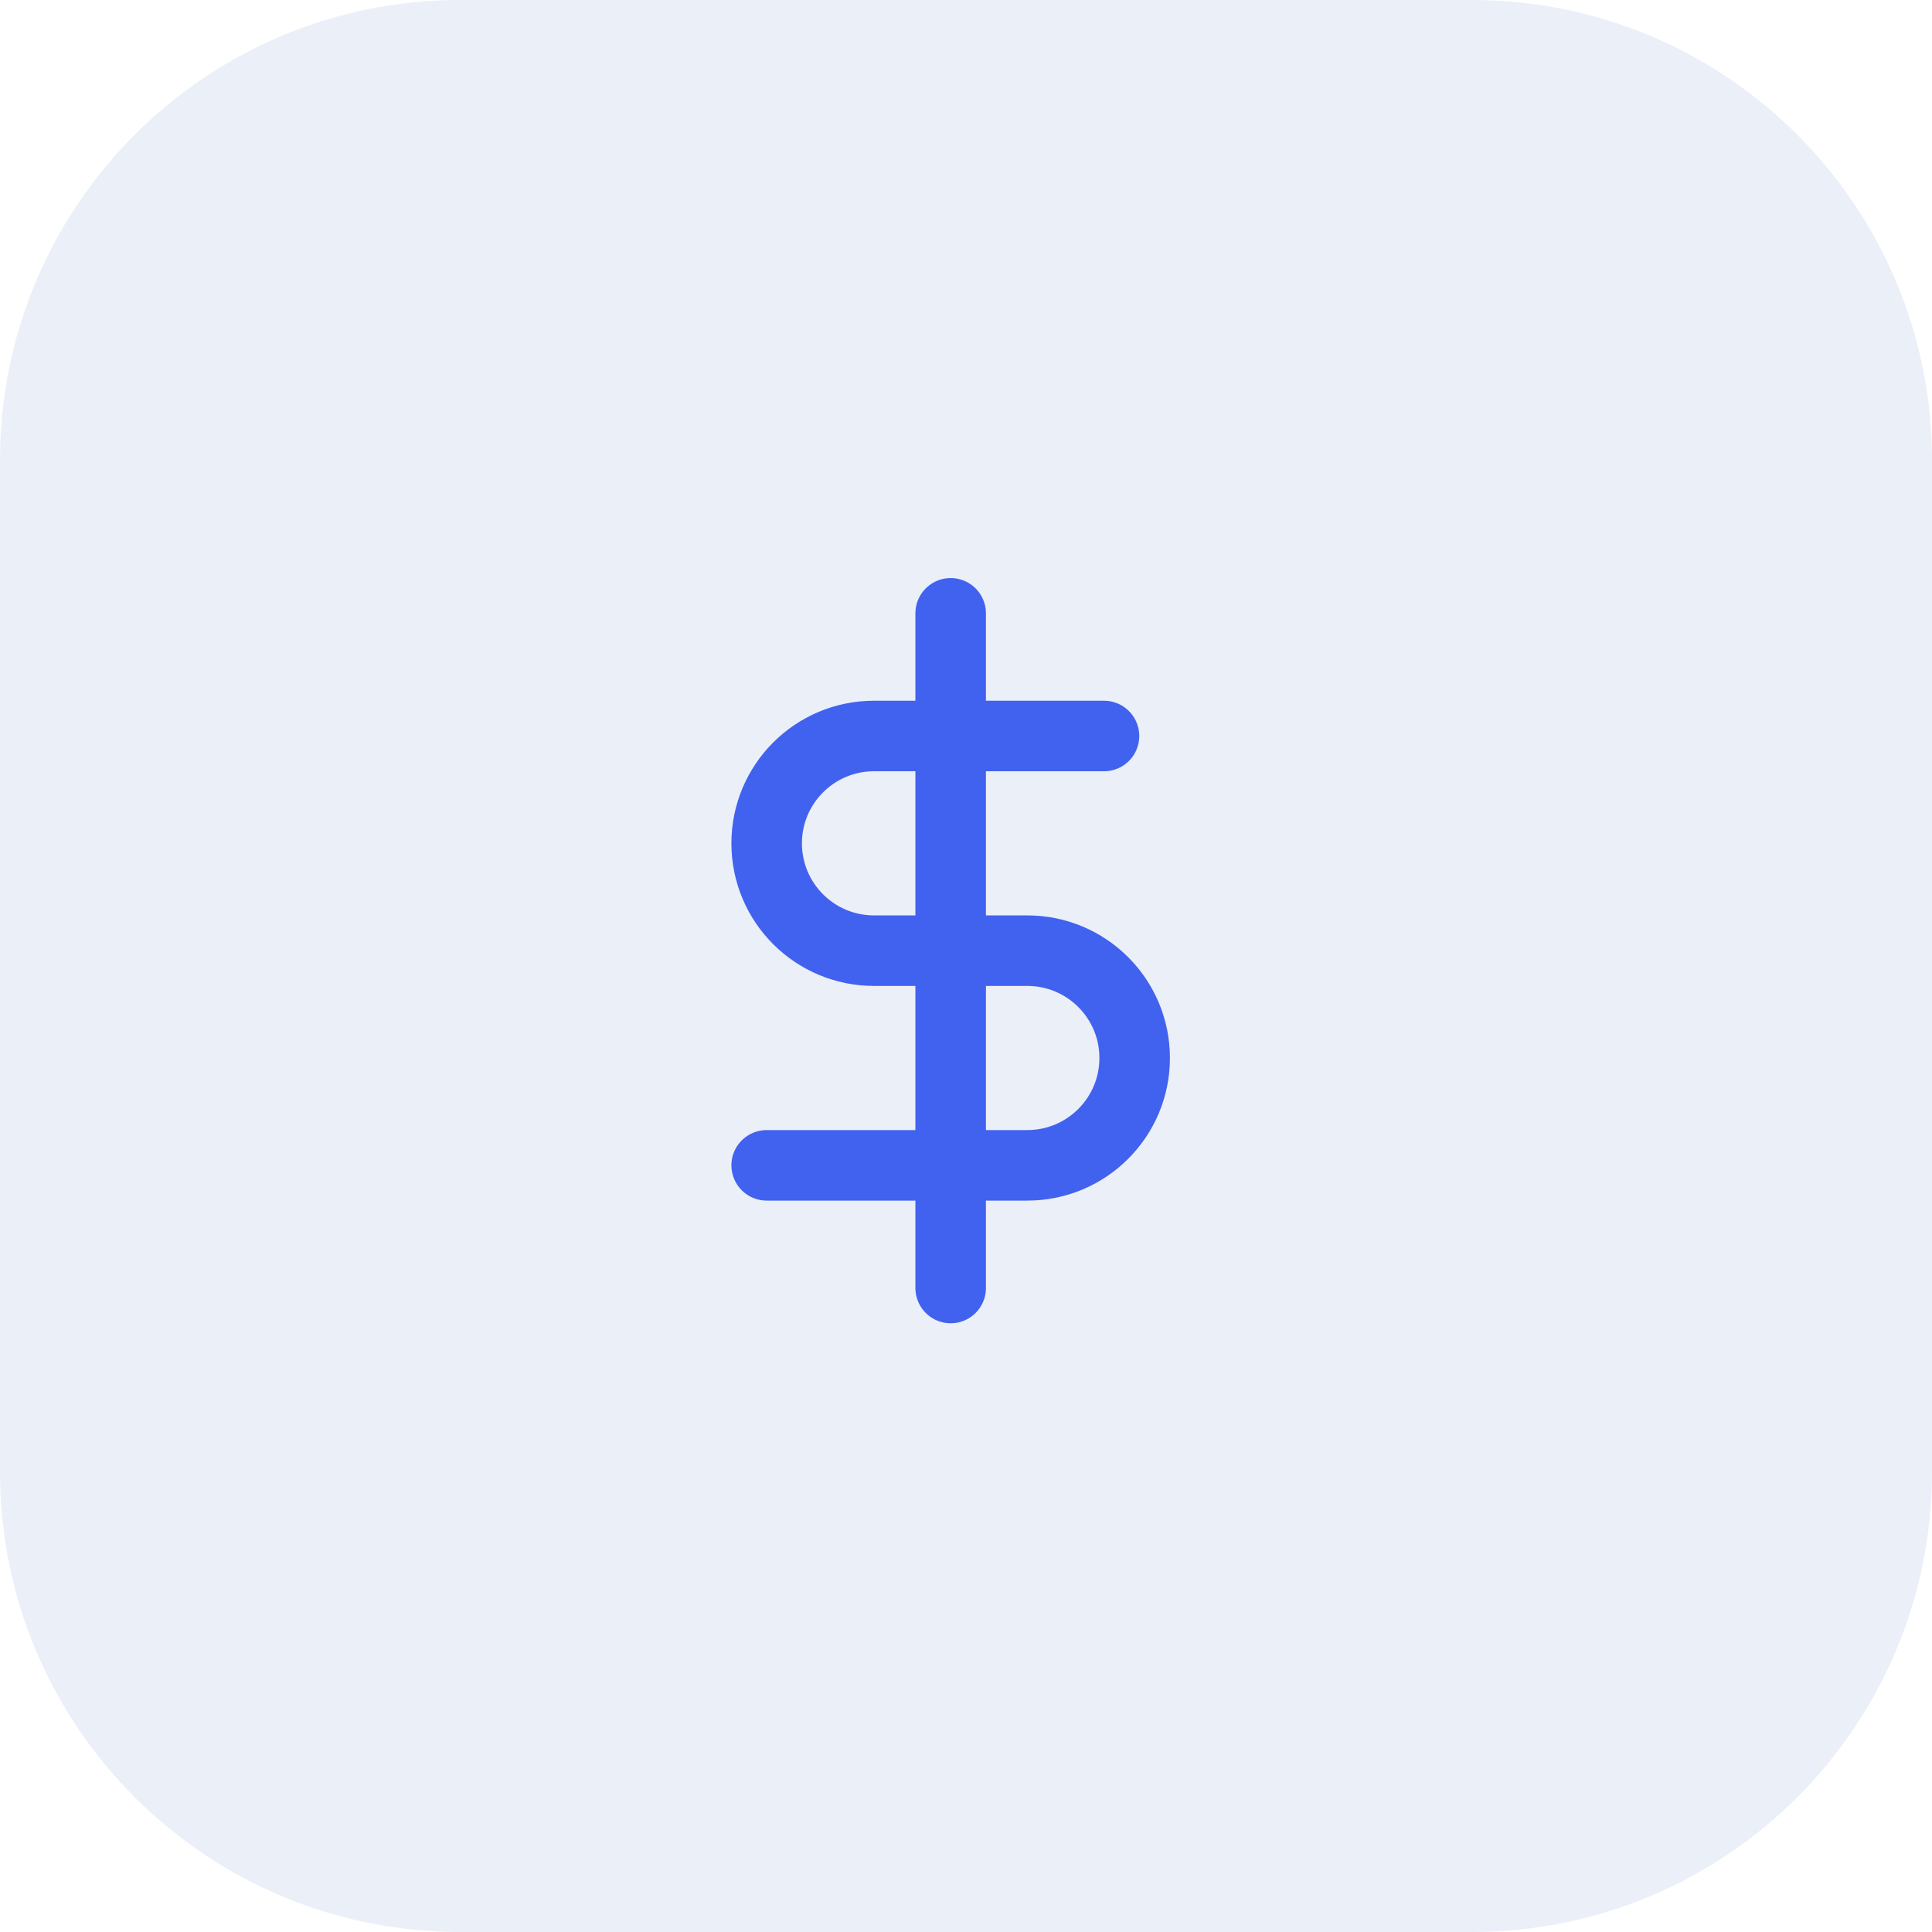
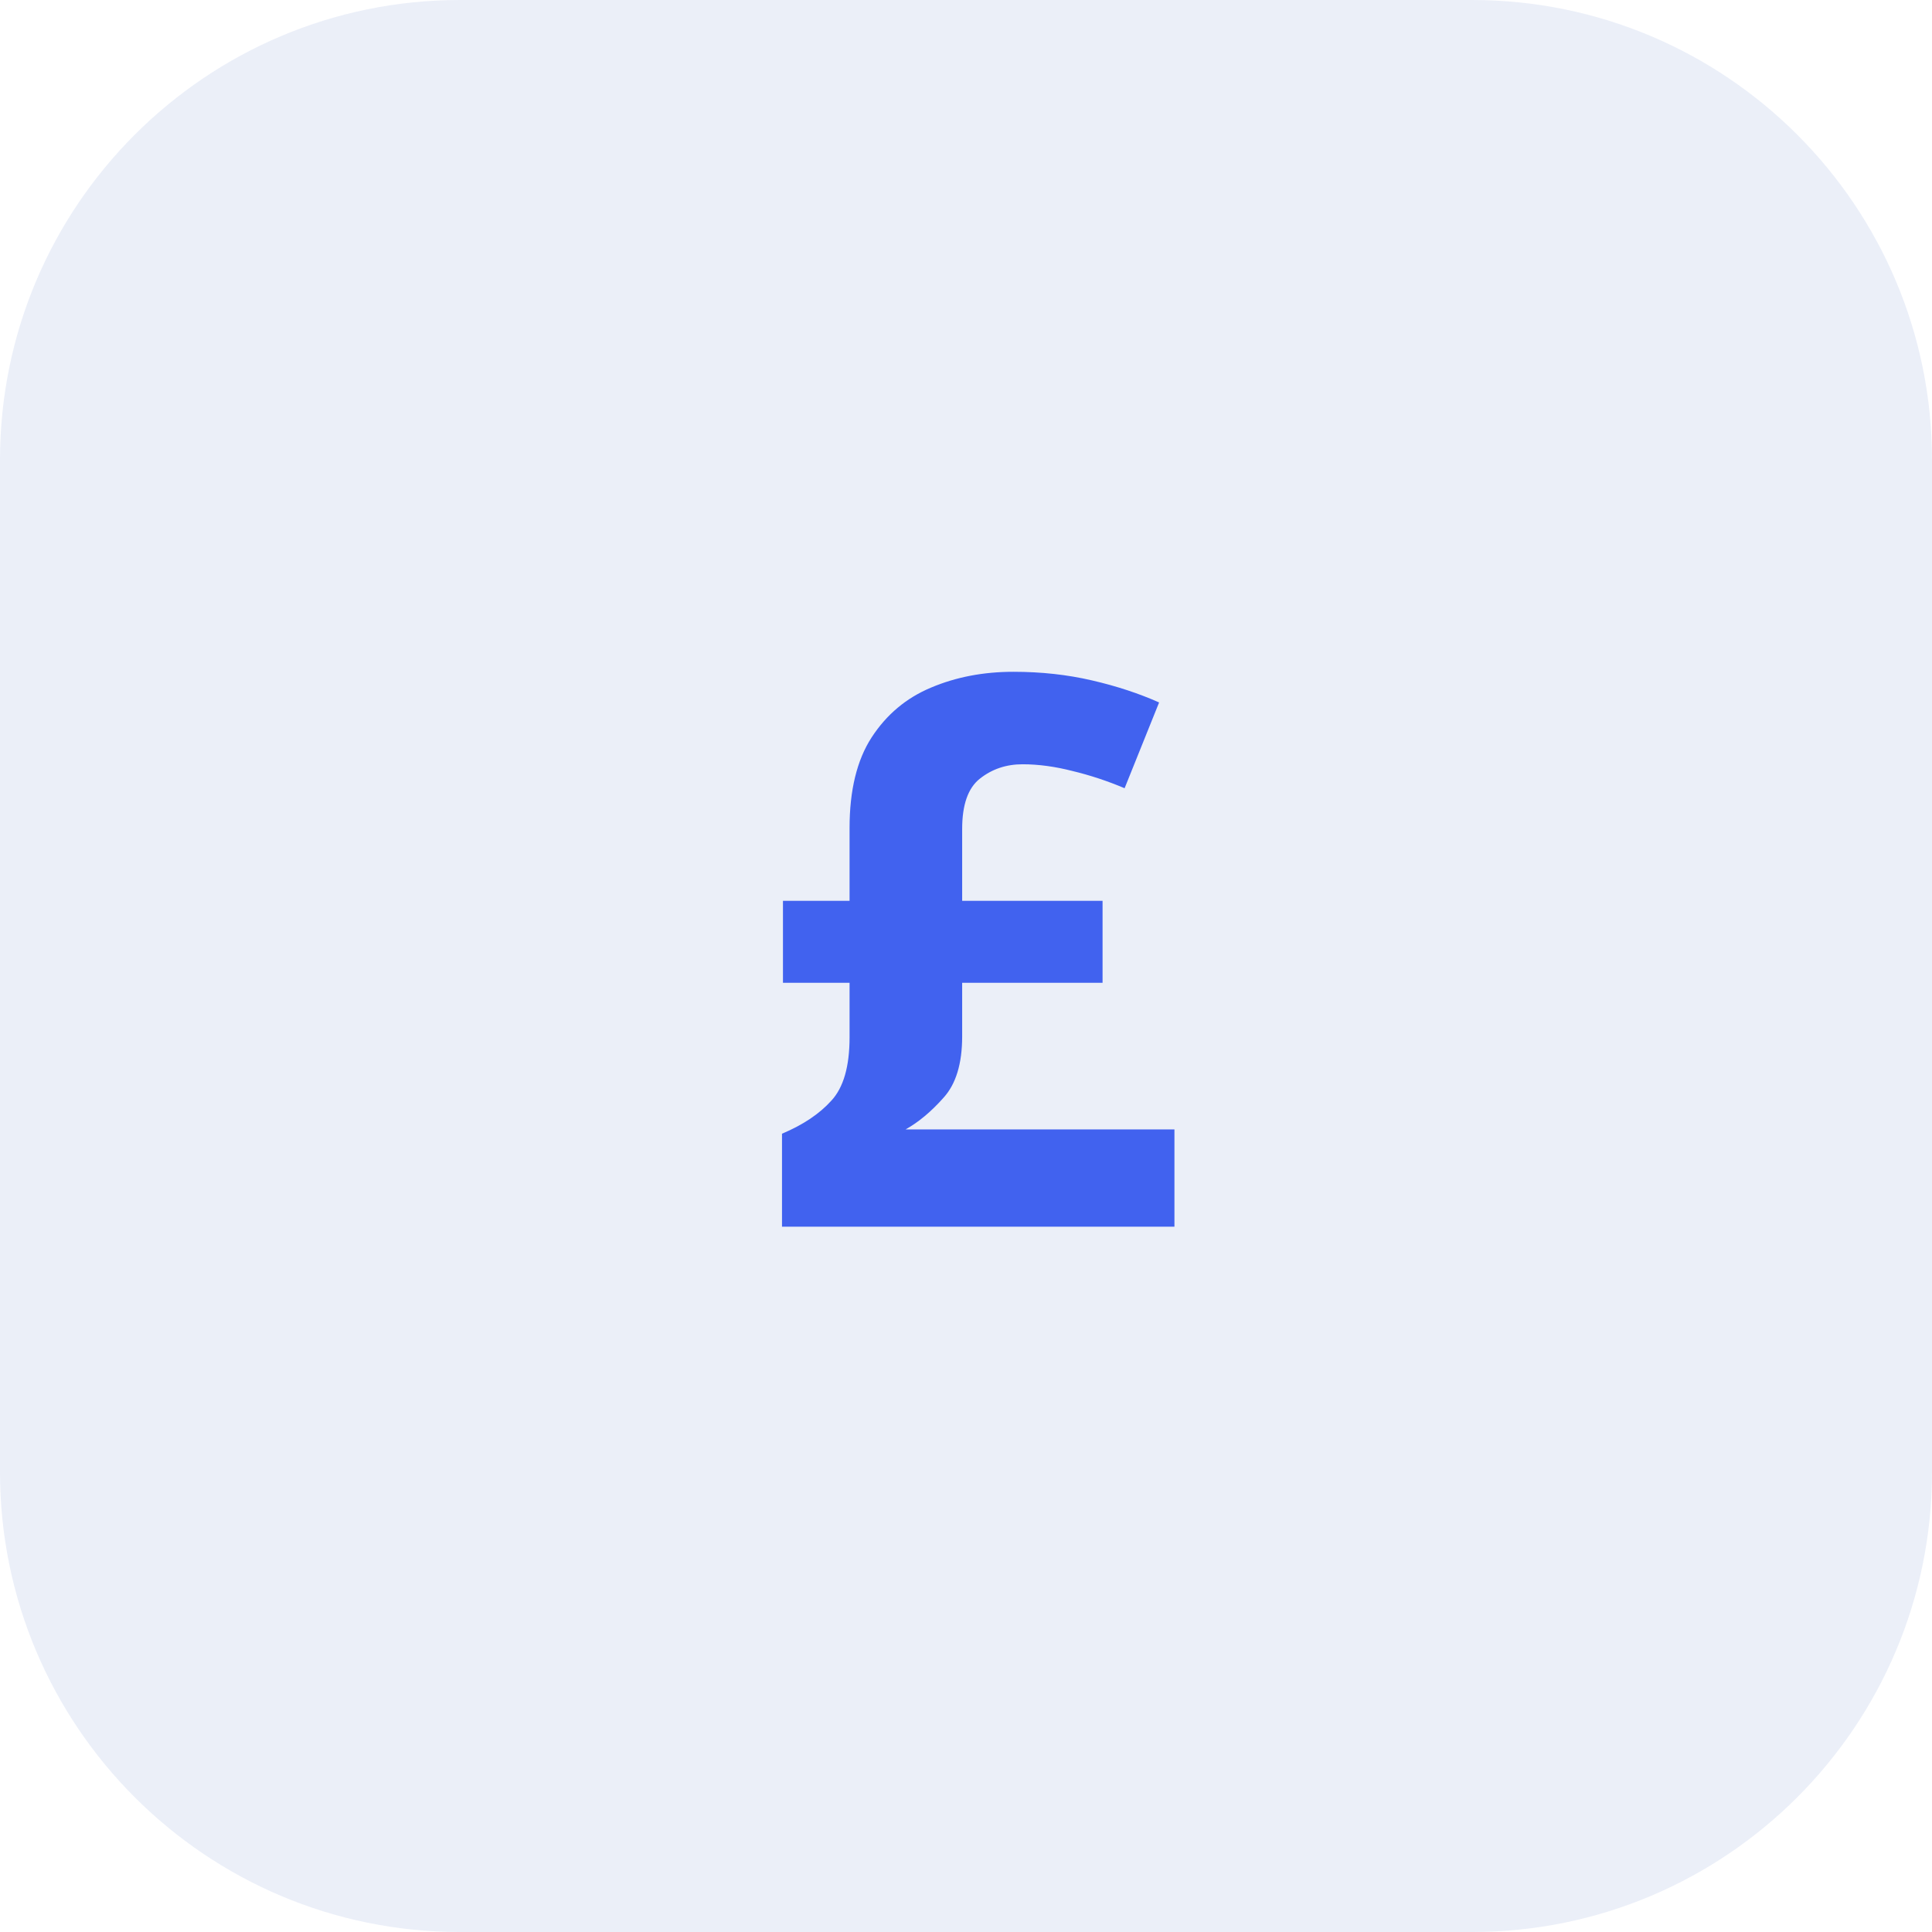
<svg xmlns="http://www.w3.org/2000/svg" width="63" height="63" viewBox="0 0 63 63">
  <g id="earnings_this_month" data-name="earnings this month" transform="translate(-1506 -445)">
    <rect id="Rectangle_866" data-name="Rectangle 866" width="63" height="63" rx="15" transform="translate(1506 445)" fill="#e1e7f5" opacity="0.67" />
-     <g id="dollar-sign" transform="translate(1525 464)">
-       <line id="Line_253" data-name="Line 253" y2="22" transform="translate(12 1)" fill="none" stroke="#4162ef" stroke-linecap="round" stroke-linejoin="round" stroke-width="2.3" />
-       <path id="Path_11524" data-name="Path 11524" d="M17,5H9.5a3.5,3.5,0,0,0,0,7h5a3.5,3.5,0,1,1,0,7H6" fill="none" stroke="#4162ef" stroke-linecap="round" stroke-linejoin="round" stroke-width="2.3" />
-     </g>
+     <text id="_" data-name="£" transform="translate(1530 460)" fill="#4162ef" font-size="25" font-family="Nunito-SemiBold, Nunito" font-weight="600" letter-spacing="-0.02em">
+       <tspan x="0.5" y="25">£</tspan>
+     </text>
  </g>
</svg>
